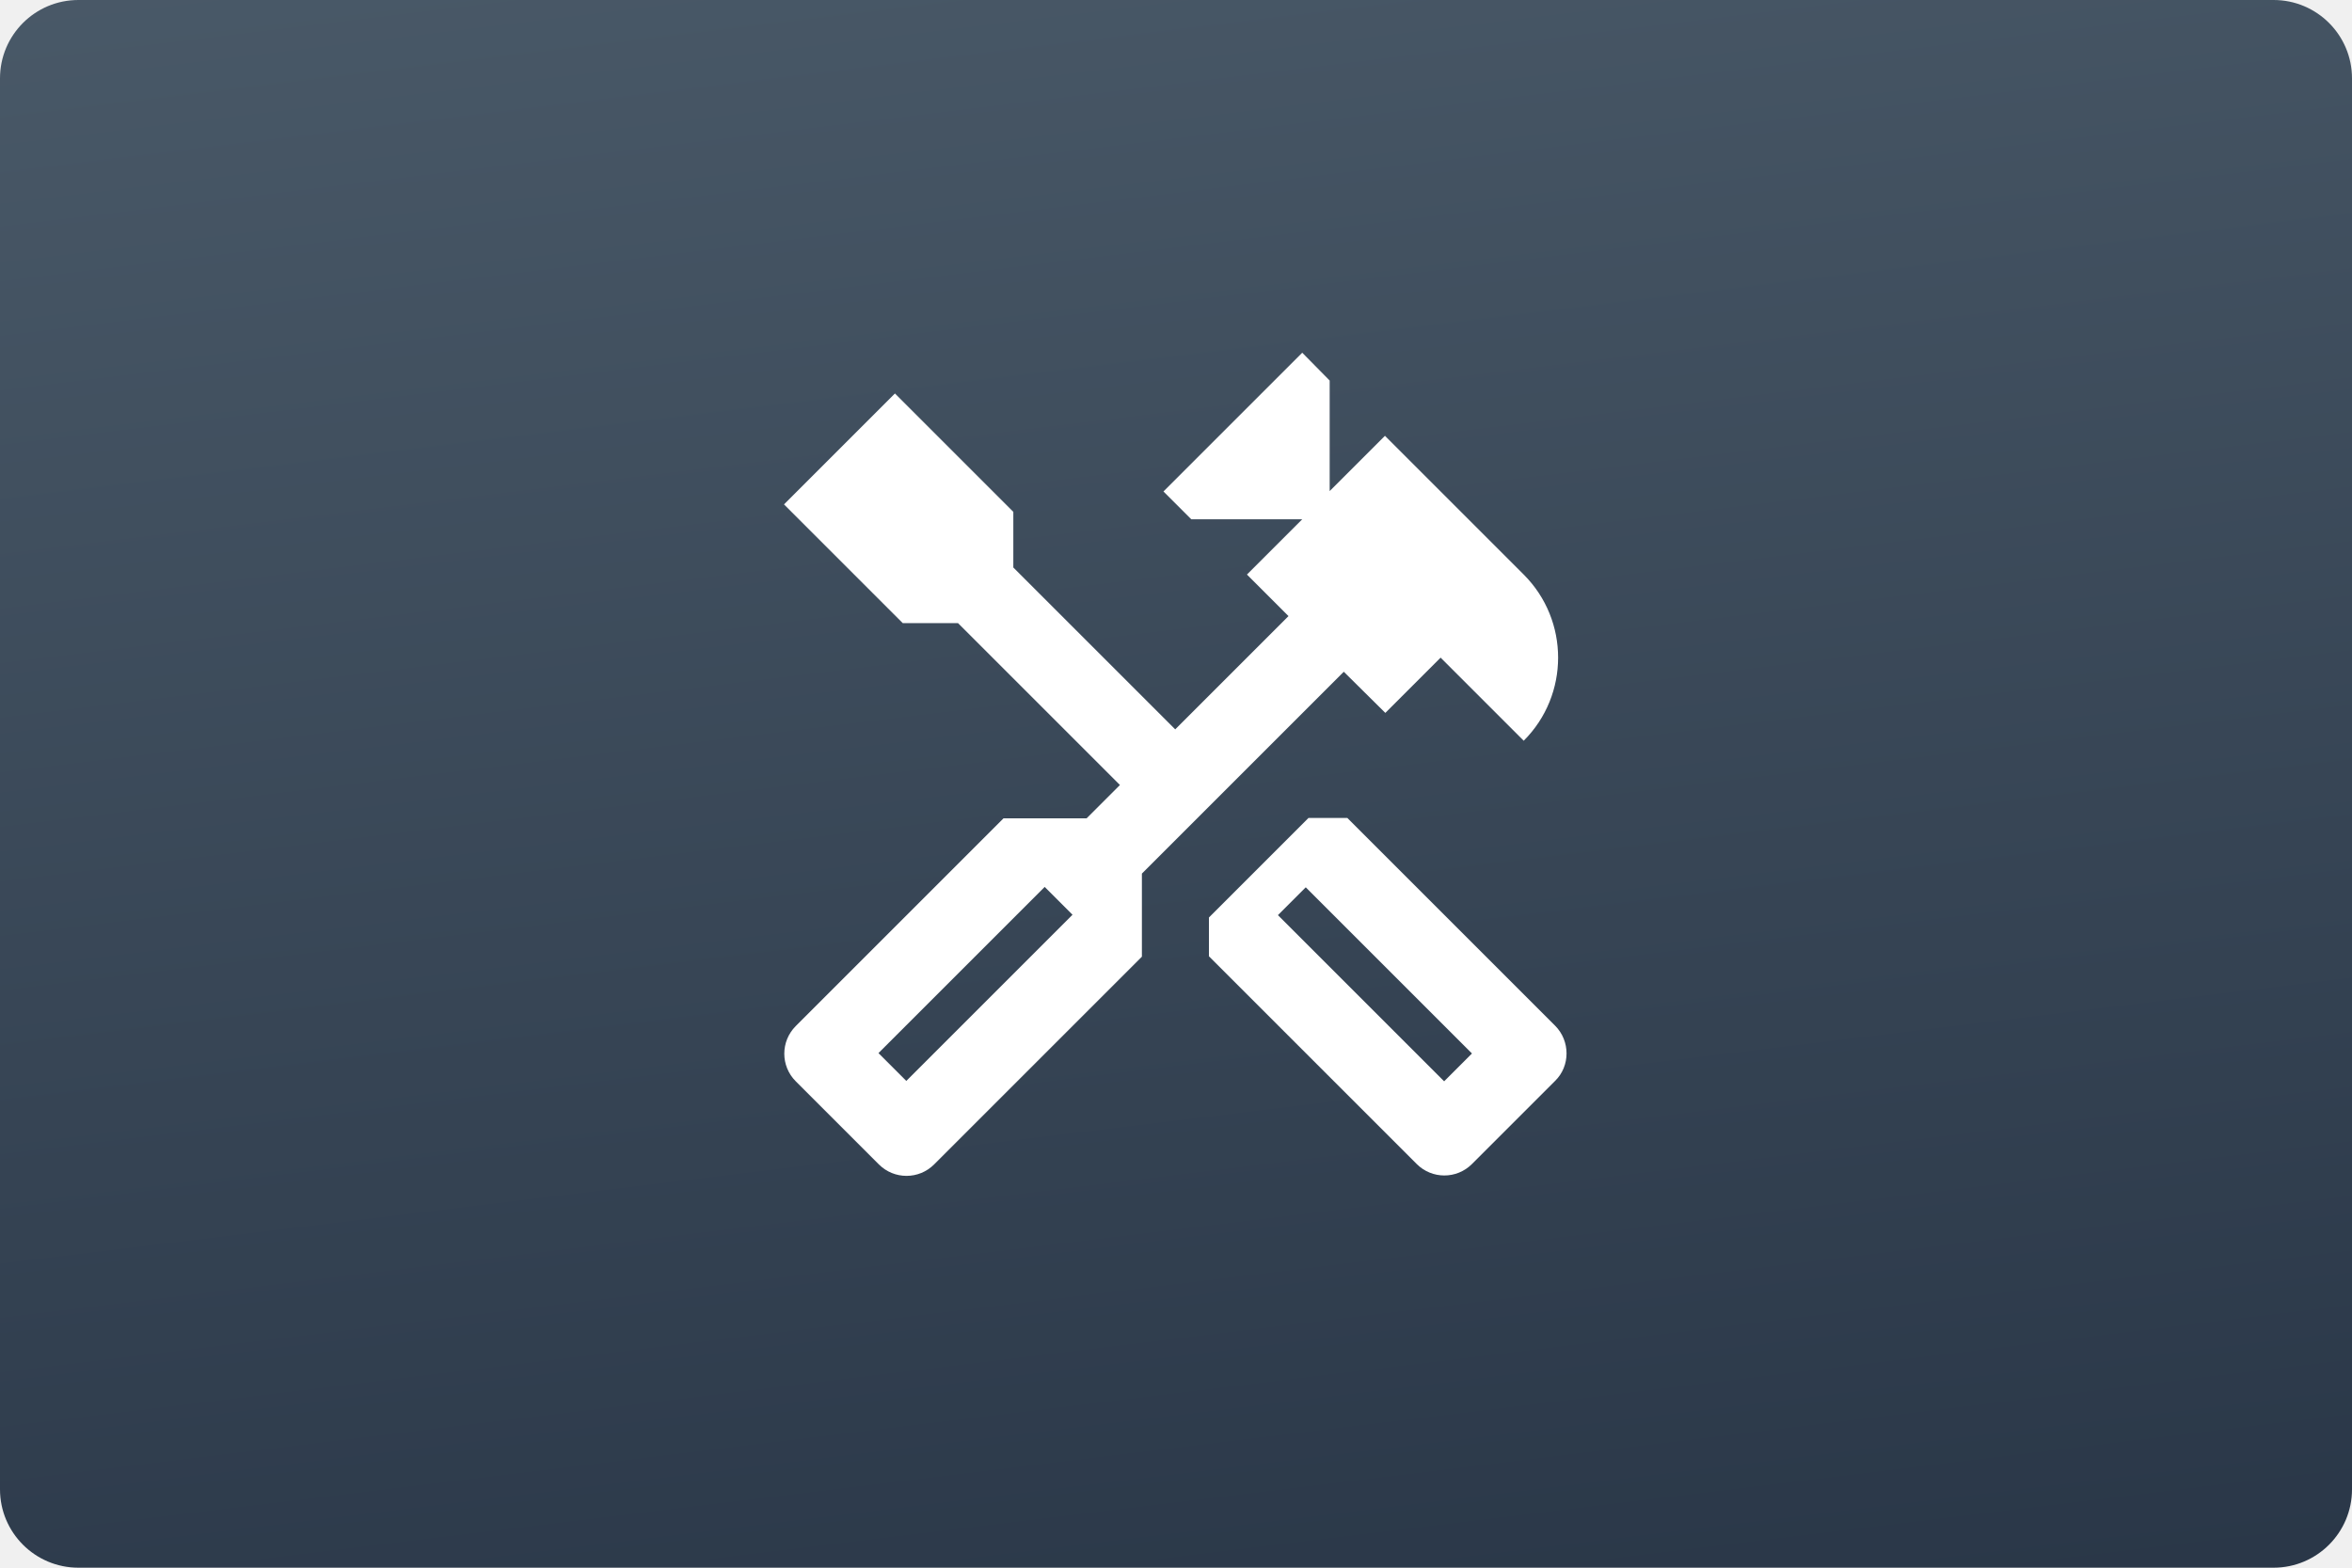
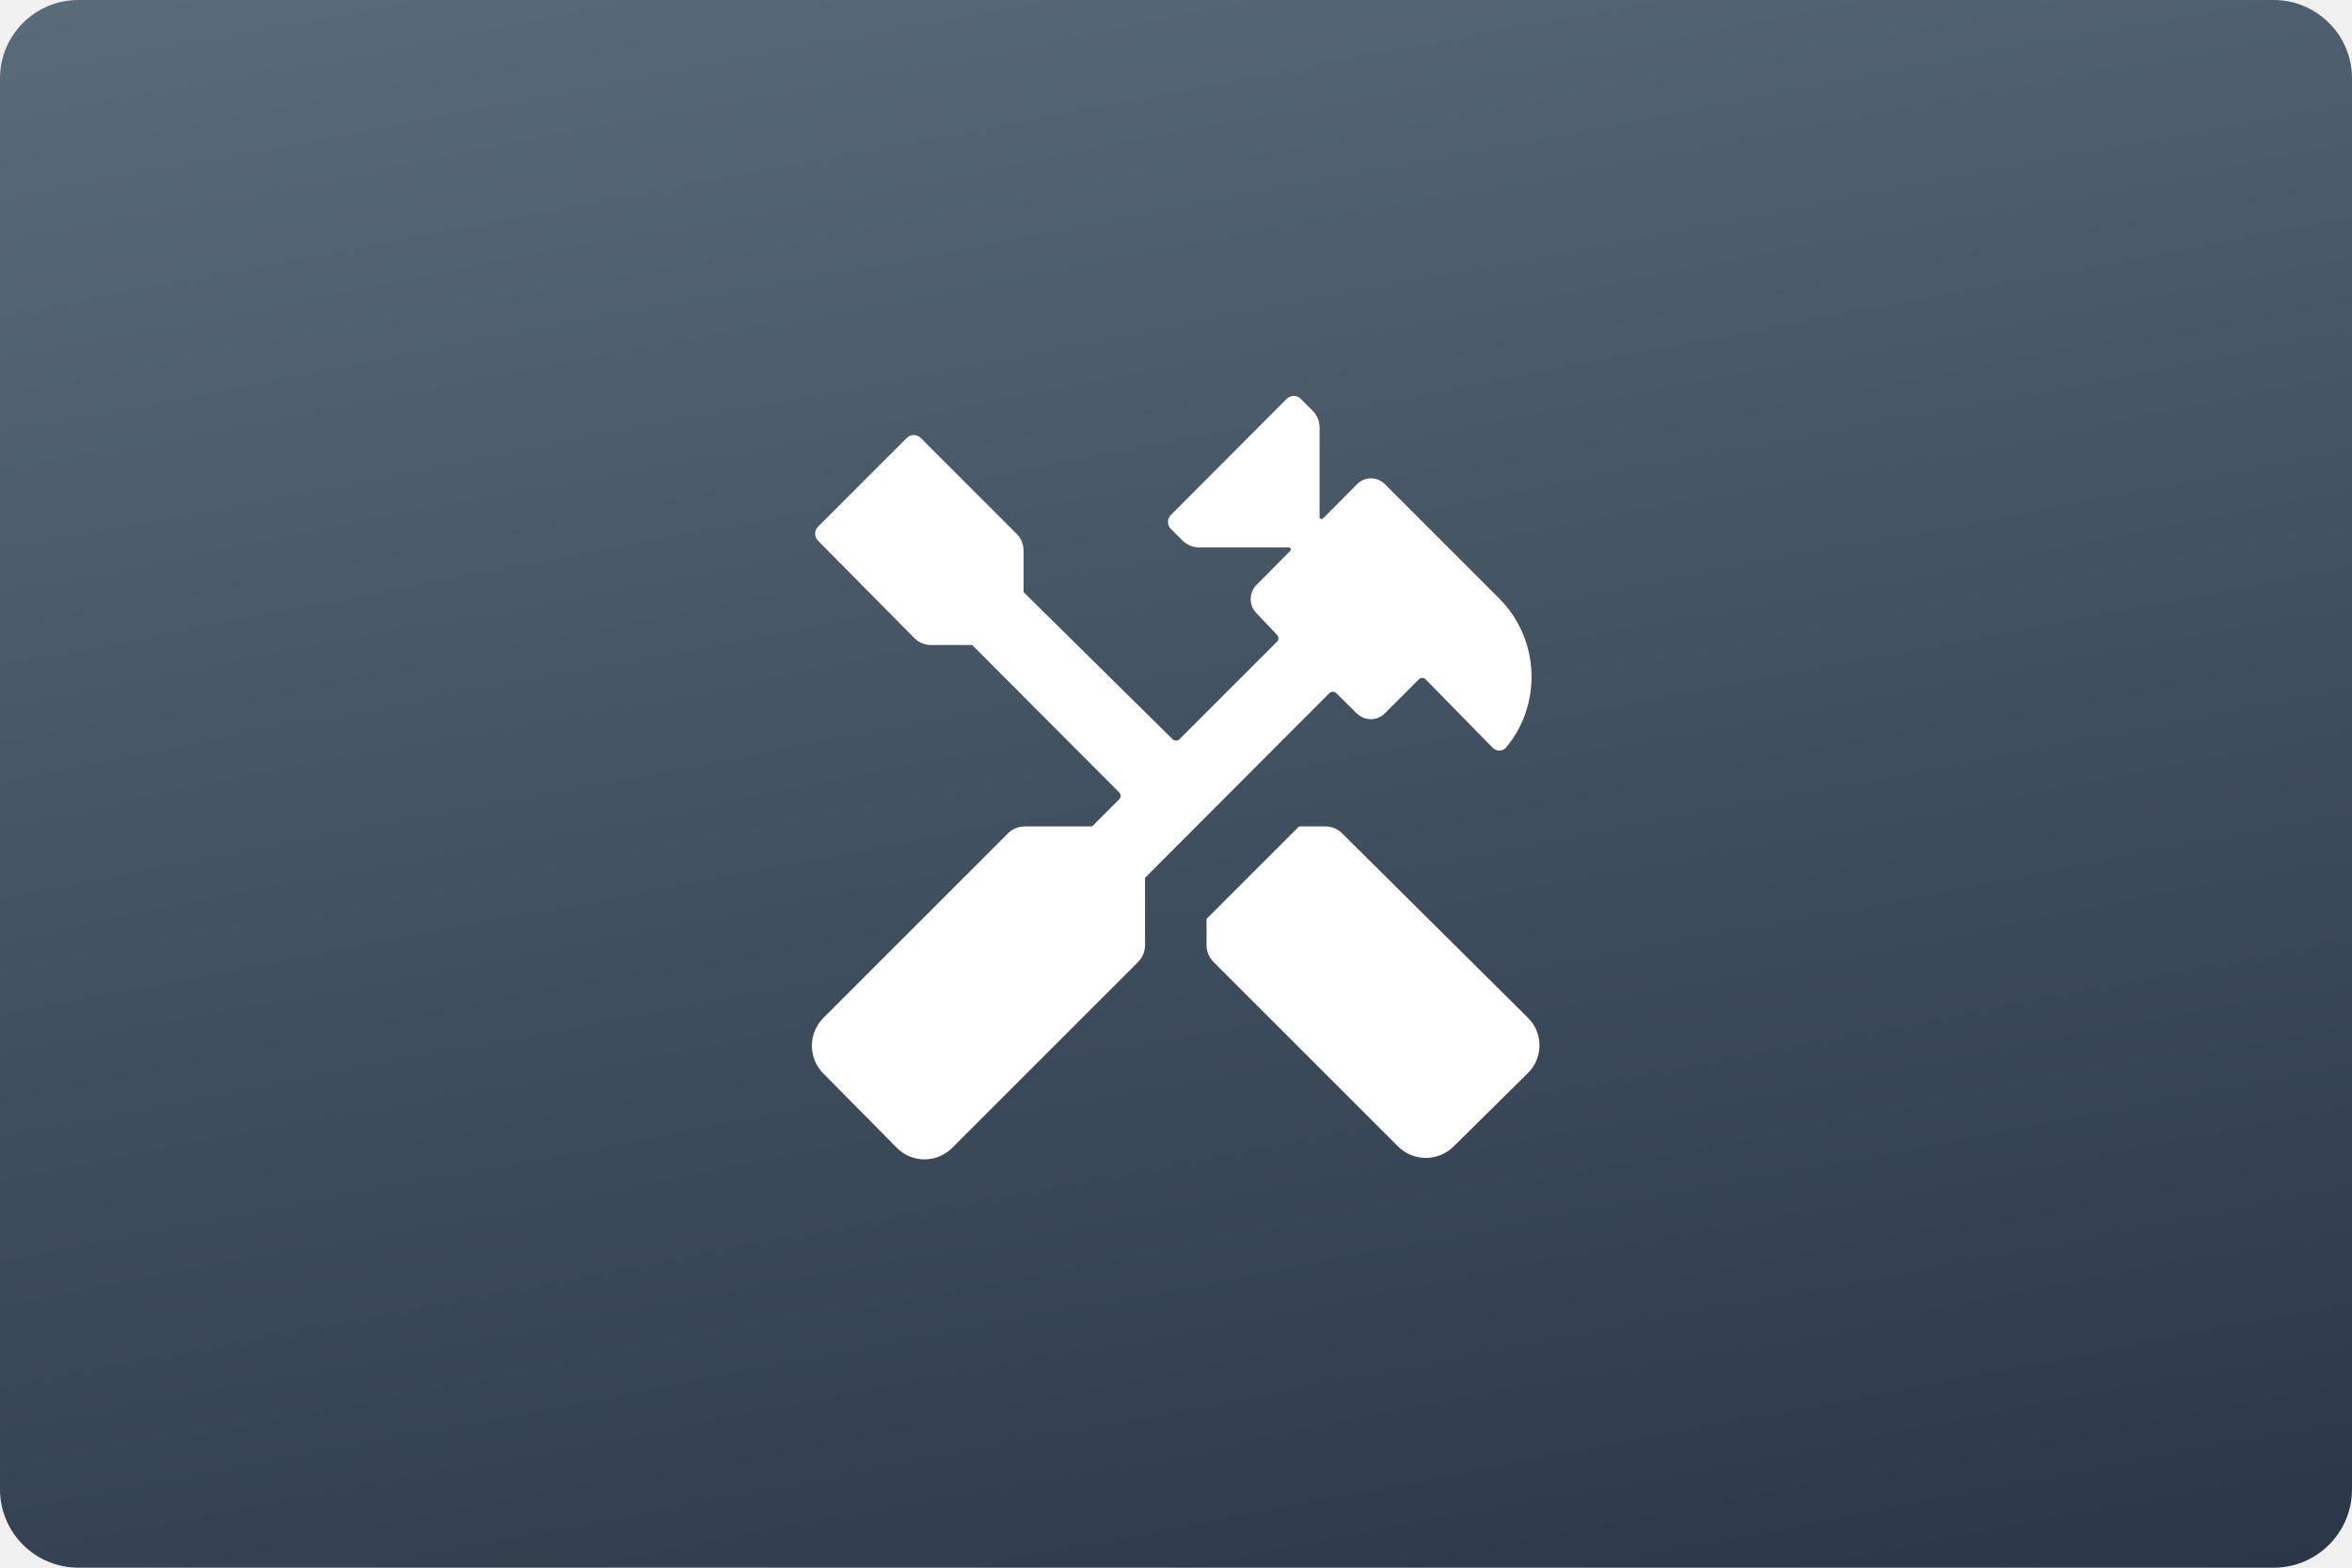
- <svg xmlns="http://www.w3.org/2000/svg" width="480" height="320" version="1.1" viewBox="0 0 480 320">
+ <svg xmlns="http://www.w3.org/2000/svg" width="480" height="320" version="1.1" viewBox="0 0 480 320" xml:space="preserve">
  <defs>
-     <linearGradient id="a" x1="70.674" x2="94.685" y1="-100.95" y2="96.493" gradientTransform="scale(3.7795)" gradientUnits="userSpaceOnUse">
+     <linearGradient id="a" x1="68.49" x2="94.68" y1="-41.01" y2="96.49" gradientTransform="scale(3.78)" gradientUnits="userSpaceOnUse">
      <stop stop-color="#667885" offset="0" />
      <stop stop-color="#273445" offset="1" />
    </linearGradient>
  </defs>
-   <rect width="480" height="320" ry="16" fill="url(#a)" stroke-linecap="square" stroke-linejoin="round" stroke-width="2" style="paint-order:stroke fill markers" />
-   <g transform="matrix(8.0001 0 0 8.0001 144 63.998)">
-     <rect width="24" height="24" fill="none" />
-     <g fill="#fff">
-       <g fill="#fff">
-         <path d="m21.67 18.17-5.3-5.3h-0.99l-2.54 2.54v0.99l5.3 5.3c0.39 0.39 1.02 0.39 1.41 0l2.12-2.12c0.39-0.38 0.39-1.02 0-1.41zm-2.83 1.42-4.24-4.24 0.71-0.71 4.24 4.24z" />
-         <path d="m17.34 10.19 1.41-1.41 2.12 2.12c1.17-1.17 1.17-3.07 0-4.24l-3.54-3.54-1.41 1.41v-2.82l-0.7-0.71-3.54 3.54 0.71 0.71h2.83l-1.41 1.41 1.06 1.06-2.89 2.89-4.13-4.13v-1.42l-3.02-3.02-2.83 2.83 3.03 3.03h1.41l4.13 4.13-0.85 0.85h-2.12l-5.3 5.3c-0.39 0.39-0.39 1.02 0 1.41l2.12 2.12c0.39 0.39 1.02 0.39 1.41 0l5.3-5.3v-2.12l5.15-5.15zm-7.98 5.15-4.24 4.24-0.71-0.71 4.24-4.24z" />
-       </g>
-     </g>
-   </g>
-   <style type="text/css">.st0{fill:#FC0C18;}
- 	.st1{fill:#FC0C18;}</style>
+   <rect width="480" height="320" ry="16" fill="url(#a)" />
+   <path d="m273.9 170.1 37.94 37.67c3.127 3.104 3.121 8.164-0.014 11.26l-15.18 15c-3.149 3.112-8.22 3.097-11.35-0.034l-37.65-37.65a4.828 4.828 67.5 0 1-1.414-3.414v-5.36l18.88-18.88 5.364-4e-3a4.848 4.848 22.38 0 1 3.419 1.408zm3.014-24.45-4.206-4.163a1.004 1.004 179.8 0 0-1.417 4e-3l-37.61 37.69v13.76a4.828 4.828 112.5 0 1-1.414 3.414l-37.97 37.97c-3.119 3.119-8.18 3.104-11.28-0.034l-15-15.18c-3.112-3.149-3.097-8.22 0.034-11.35l37.65-37.65a4.828 4.828 157.5 0 1 3.414-1.414h13.76l5.533-5.533a1.001 1.001 90.04 0 0 9.2e-4 -1.415l-30.01-30.09h-8.4c-1.28 5e-5 -2.507-0.512-3.407-1.422l-19.66-19.88a2.011 2.011 90.16 0 1 8e-3 -2.836l18.13-18.13a2 2 0 0 1 2.828 0l19.58 19.58c0.905 0.905 1.414 2.134 1.414 3.414v8.48l30.41 30.02a1.006 1.006 179.8 0 0 1.419-5e-3l19.87-19.87a1.026 1.026 90.73 0 0 0.018-1.432l-4.235-4.456c-1.535-1.615-1.508-4.158 0.062-5.739l6.878-6.931a0.416 0.416 67.39 0 0-0.296-0.71h-18.28c-1.28 5e-5 -2.509-0.509-3.414-1.414l-2.372-2.372a2.003 2.003 89.96 0 1-2e-3 -2.831l23.66-23.73a1.997 1.997 180 0 1 2.826-0.002l2.452 2.452c0.905 0.905 1.414 2.134 1.414 3.414v18.28a0.412 0.412 22.39 0 0 0.704 0.29l6.958-7.011c1.554-1.566 4.086-1.571 5.646-0.011l23.41 23.41c8.244 8.32 8.694 21.57 1.349 30.36-0.708 0.847-1.976 0.836-2.749 0.047l-13.66-13.94a0.99 0.99 0.288 0 0-1.407-7e-3l-6.945 6.945c-1.564 1.564-4.098 1.571-5.671 0.015z" fill="#fff" />
</svg>
